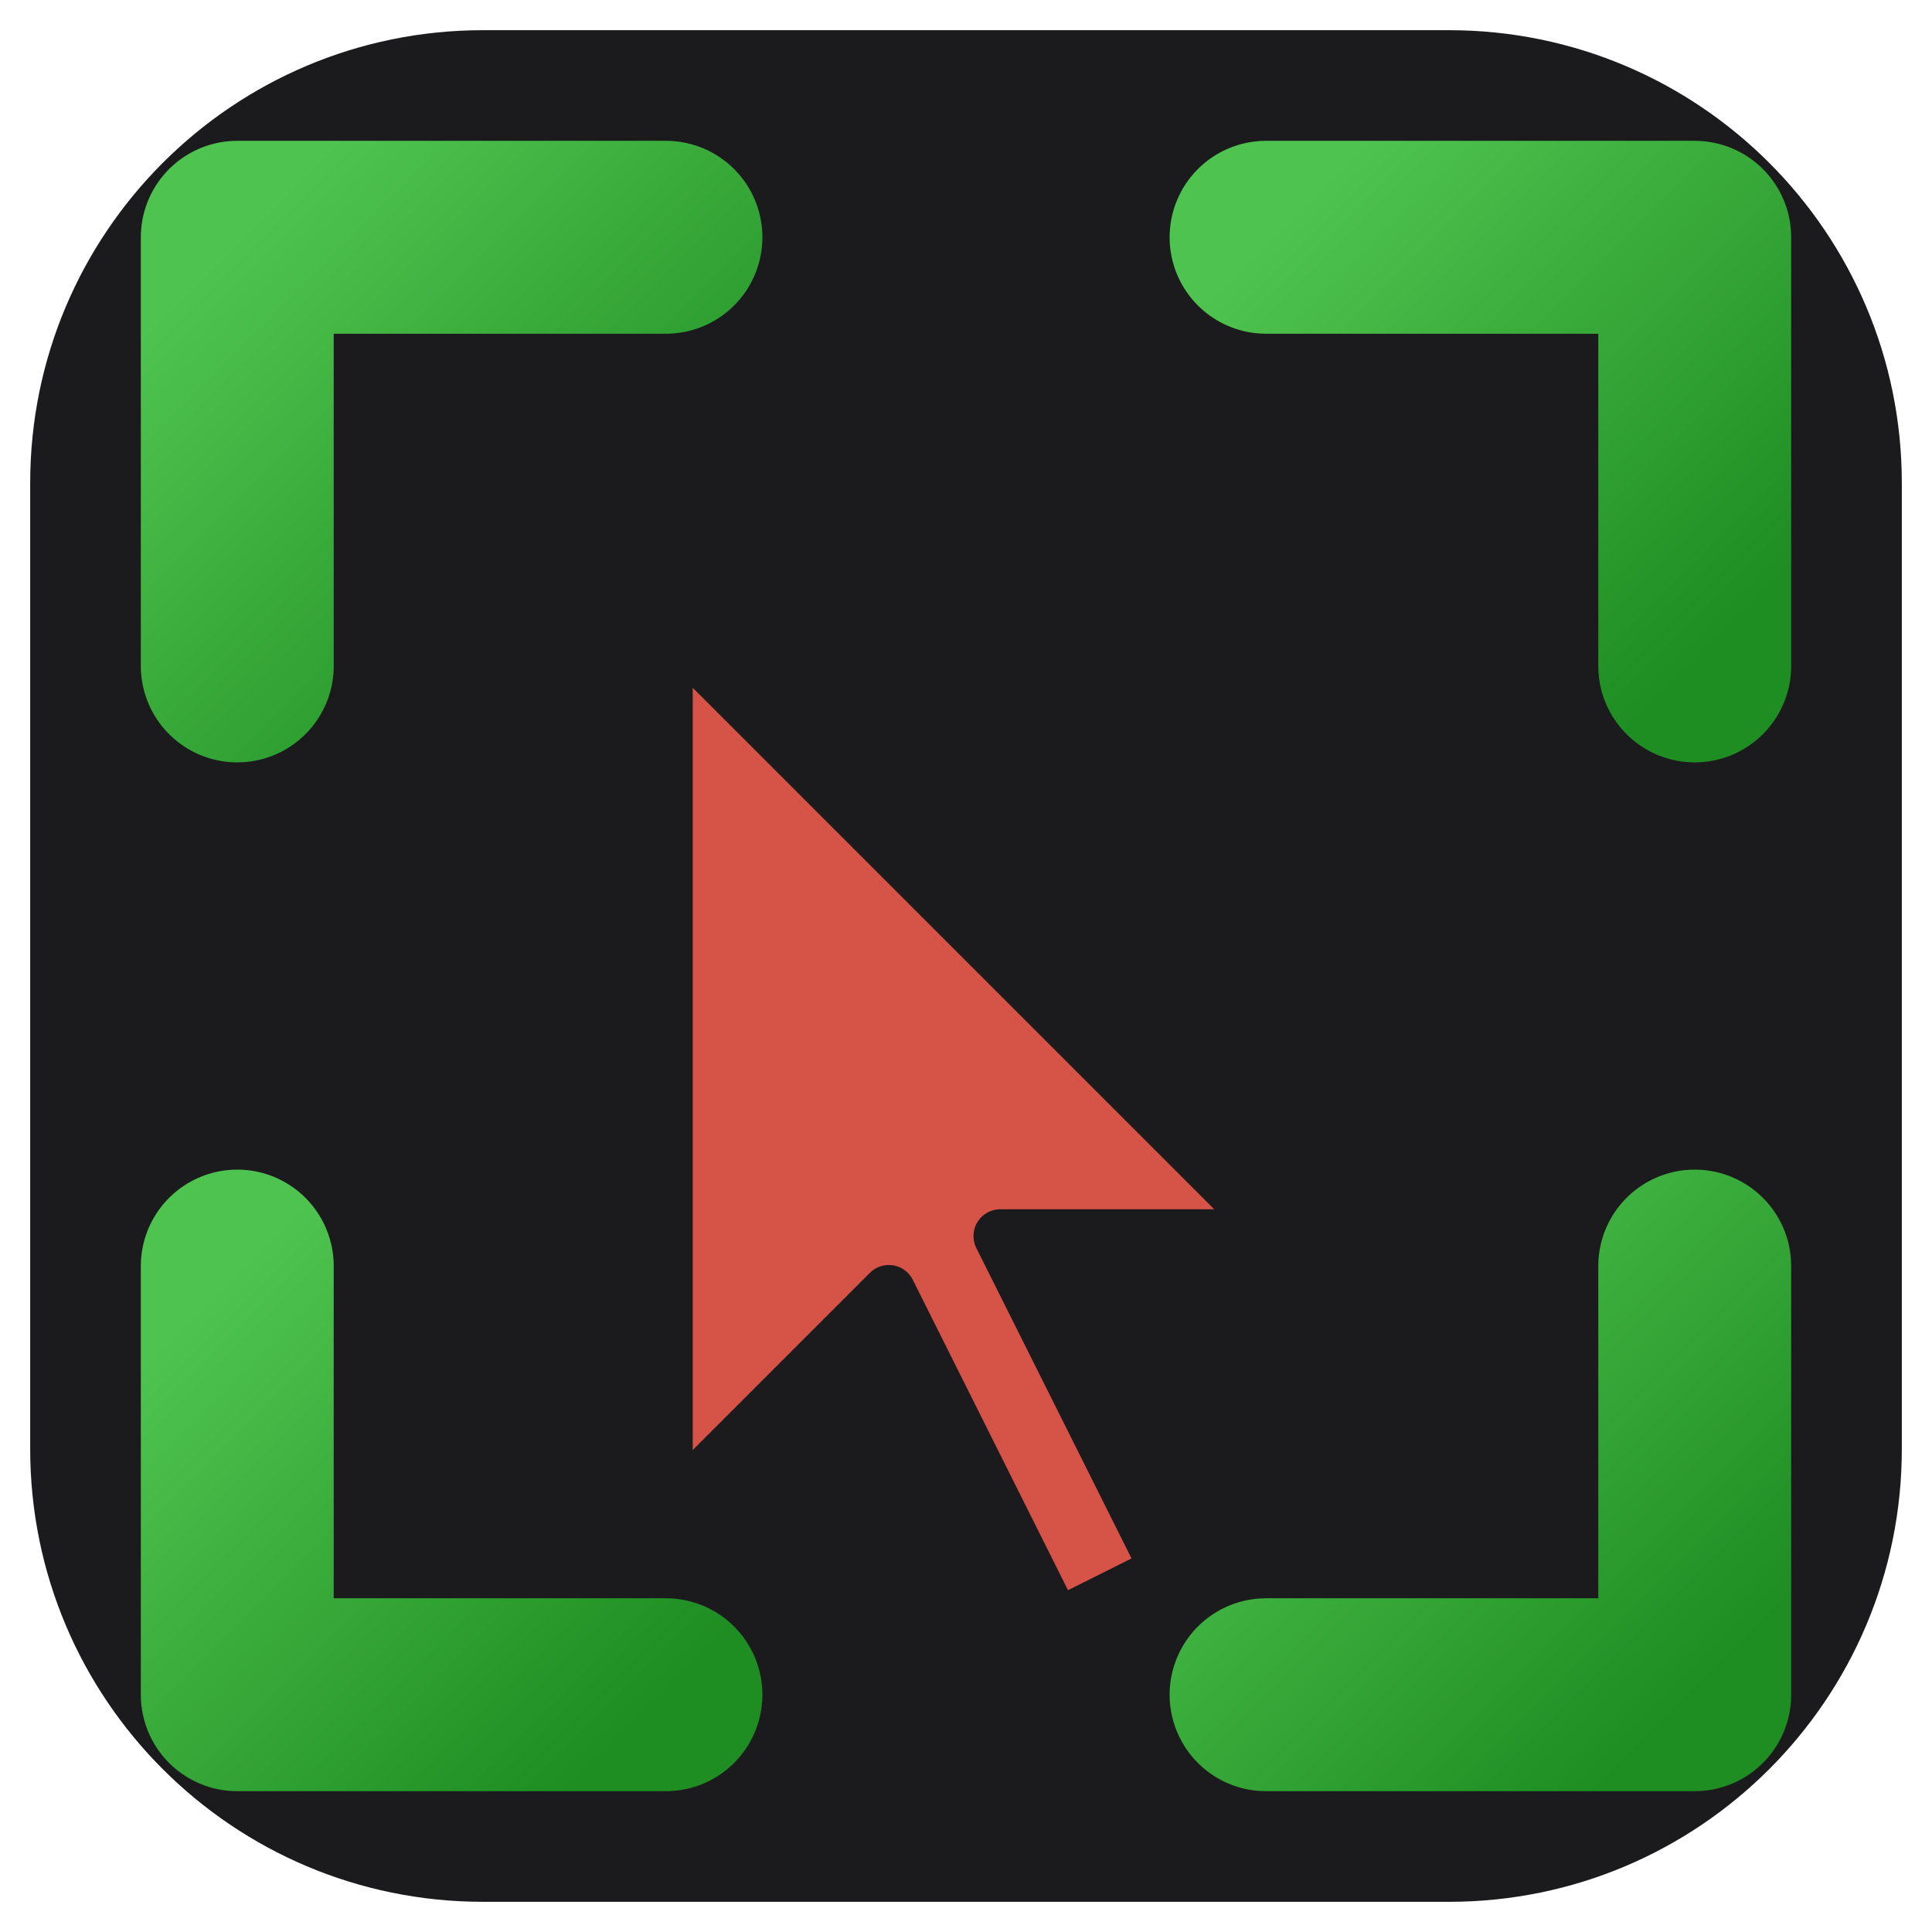
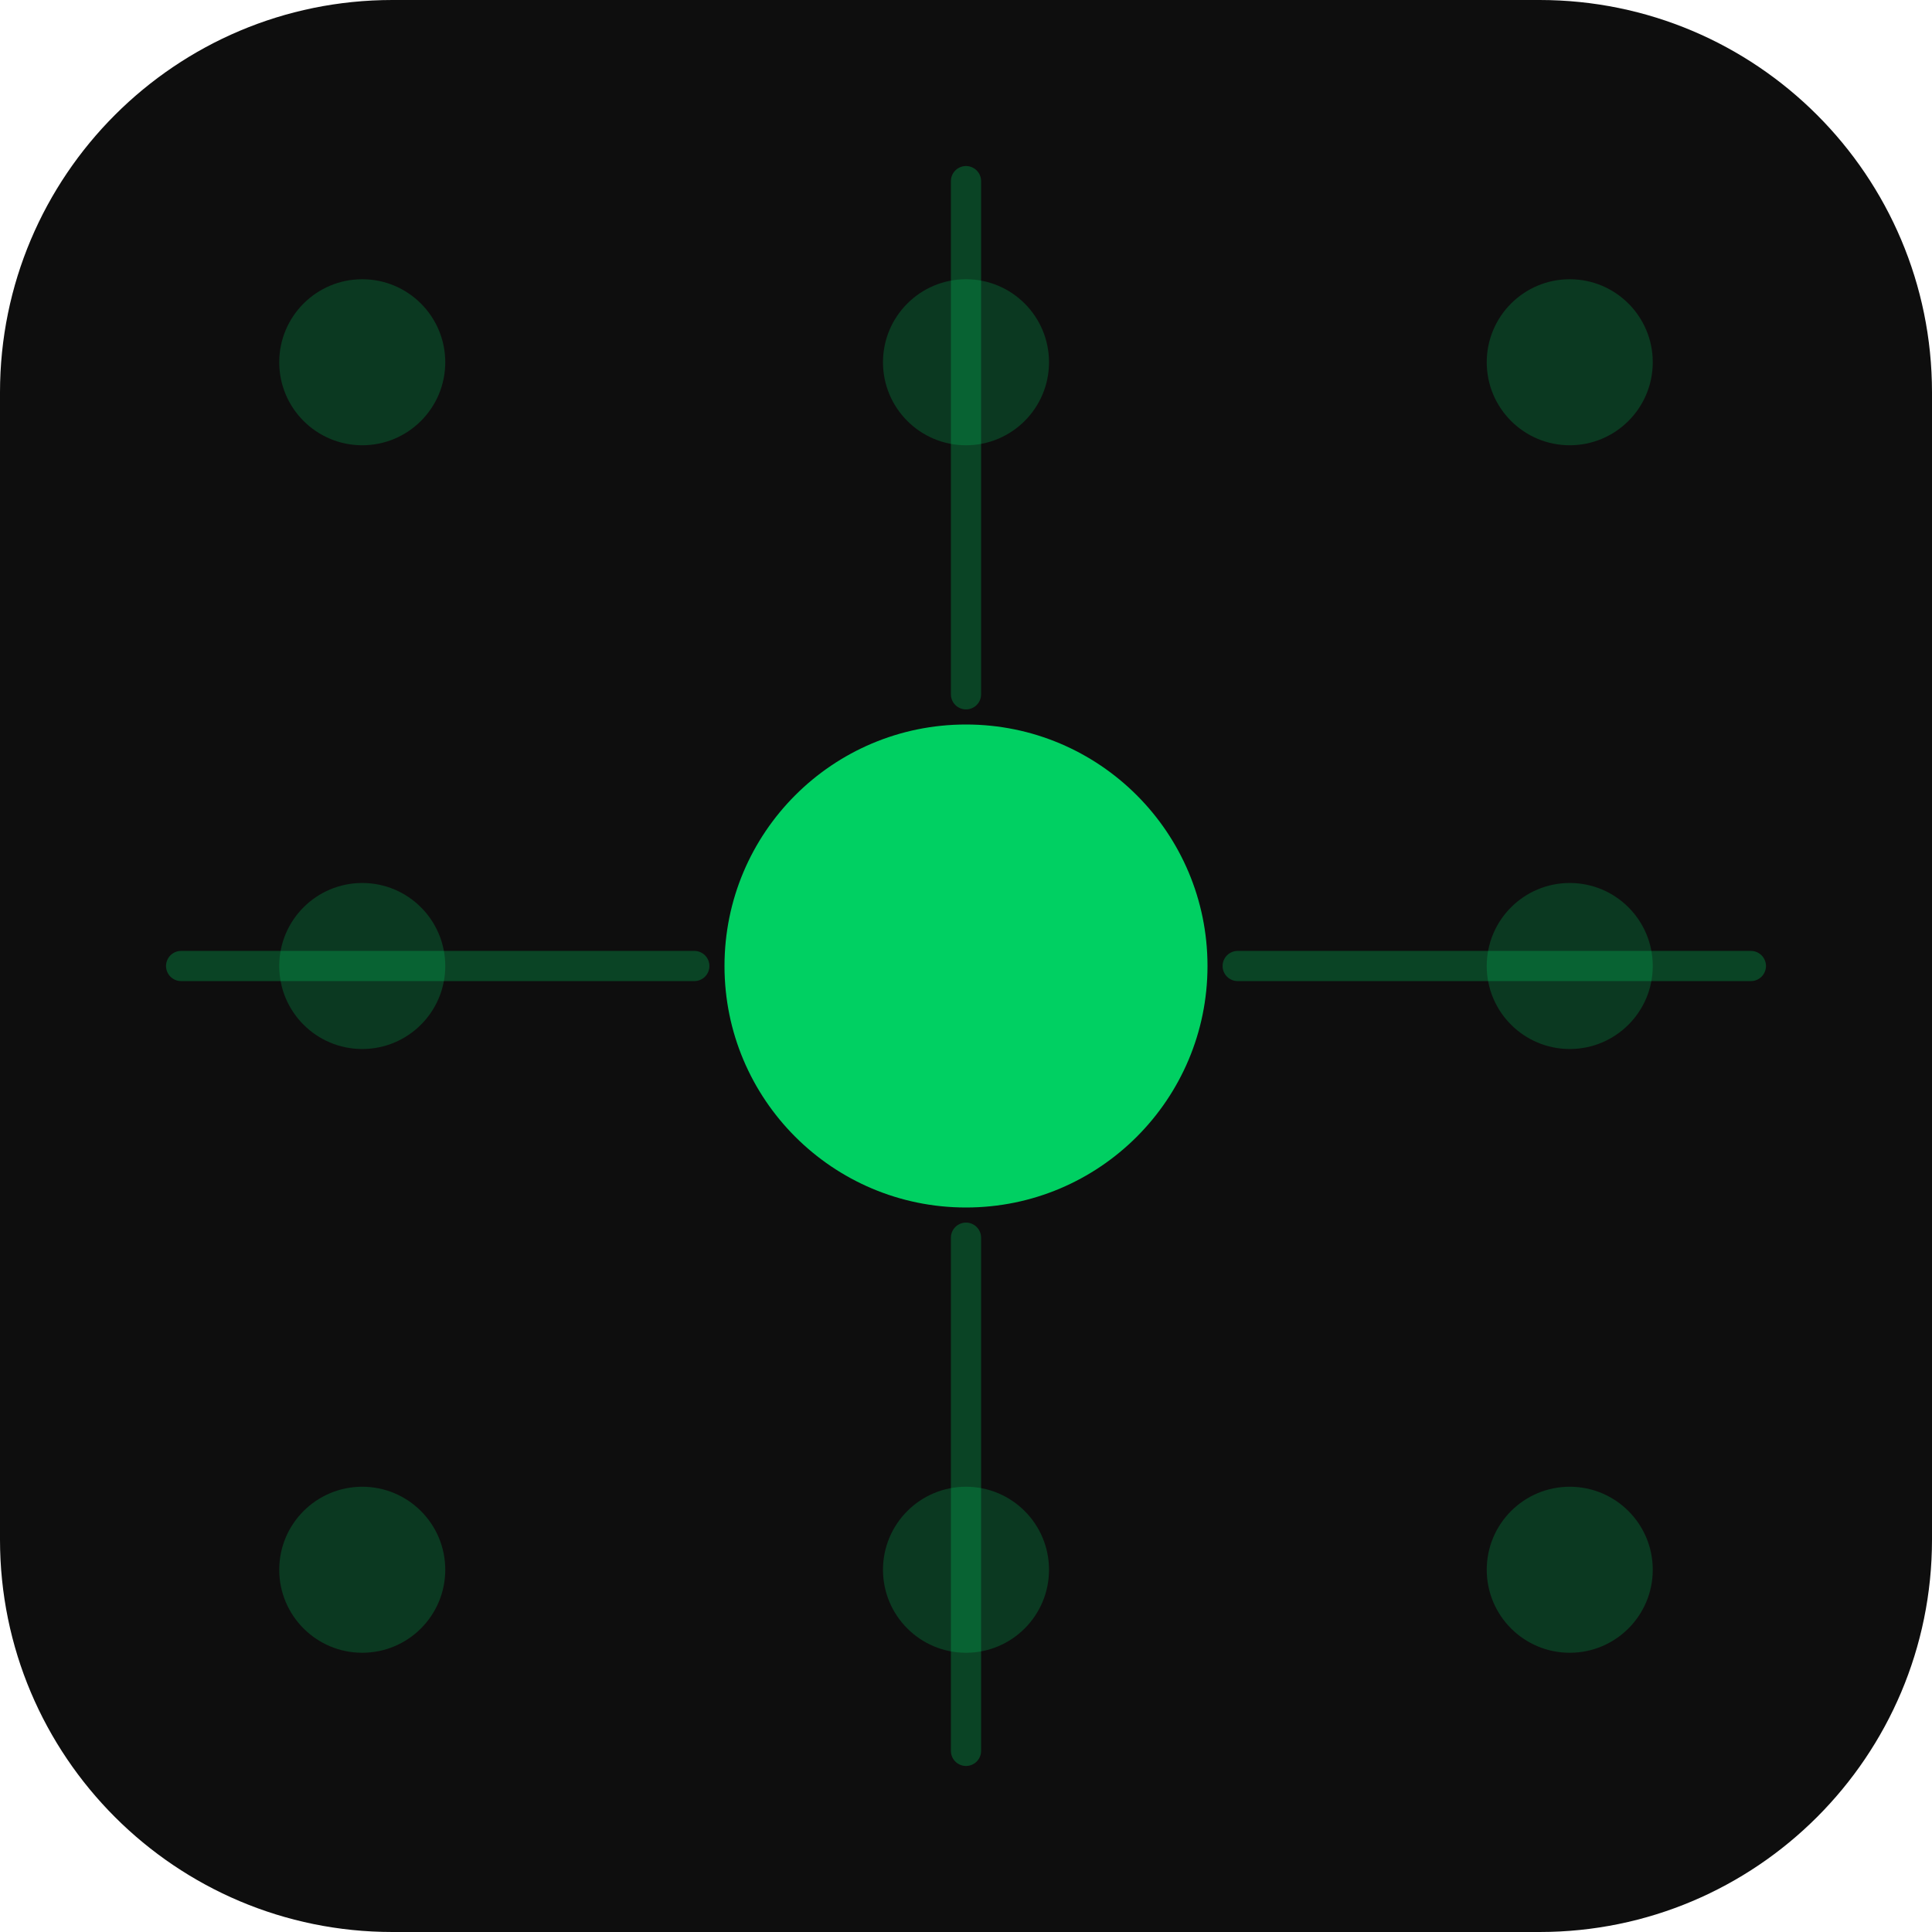
<svg xmlns="http://www.w3.org/2000/svg" viewBox="0 0 128 128" width="128" height="128">
-   <defs>
-     <linearGradient id="g" x1="0" y1="0" x2="1" y2="1">
-       <stop offset="0" stop-color="#4FC34F" />
-       <stop offset="1" stop-color="#1E8D22" />
-     </linearGradient>
-   </defs>
-   <rect x="2" y="2" width="124" height="124" rx="30" fill="#1B1B1D" />
-   <g transform="translate(64 64) scale(1.42) translate(-64 -64)">
-     <g stroke="url(#g)" stroke-width="9" stroke-linecap="round" stroke-linejoin="round" fill="none">
-       <path d="M30 50 L30 30 L50 30" />
-       <path d="M78 30 L98 30 L98 50" />
-       <path d="M30 78 L30 98 L50 98" />
-       <path d="M78 98 L98 98 L98 78" />
-     </g>
-     <path d="M50 48 L50 89.6 L60.4 79.2 L68.2 94.8 L73.4 92.2 L65.6 76.6 L78.6 76.6 Z" fill="#D65348" stroke="#1B1B1D" stroke-width="2.5" stroke-linejoin="round" />
-   </g>
+   <rect width="128" height="128" rx="26" fill="#0e0e0e" />
+   <circle cx="24" cy="24" r="5.5" fill="#00d062" opacity="0.22" />
+   <circle cx="64" cy="24" r="5.5" fill="#00d062" opacity="0.22" />
+   <circle cx="104" cy="24" r="5.5" fill="#00d062" opacity="0.22" />
+   <circle cx="24" cy="64" r="5.5" fill="#00d062" opacity="0.22" />
+   <circle cx="104" cy="64" r="5.5" fill="#00d062" opacity="0.22" />
+   <circle cx="24" cy="104" r="5.5" fill="#00d062" opacity="0.22" />
+   <circle cx="64" cy="104" r="5.5" fill="#00d062" opacity="0.22" />
+   <circle cx="104" cy="104" r="5.5" fill="#00d062" opacity="0.22" />
+   <line x1="64" y1="12" x2="64" y2="46" stroke="#00d062" stroke-width="2" stroke-linecap="round" opacity="0.28" />
+   <line x1="64" y1="82" x2="64" y2="116" stroke="#00d062" stroke-width="2" stroke-linecap="round" opacity="0.28" />
+   <line x1="12" y1="64" x2="46" y2="64" stroke="#00d062" stroke-width="2" stroke-linecap="round" opacity="0.28" />
+   <line x1="82" y1="64" x2="116" y2="64" stroke="#00d062" stroke-width="2" stroke-linecap="round" opacity="0.28" />
+   <circle cx="64" cy="64" r="16" fill="#00d062" />
</svg>
